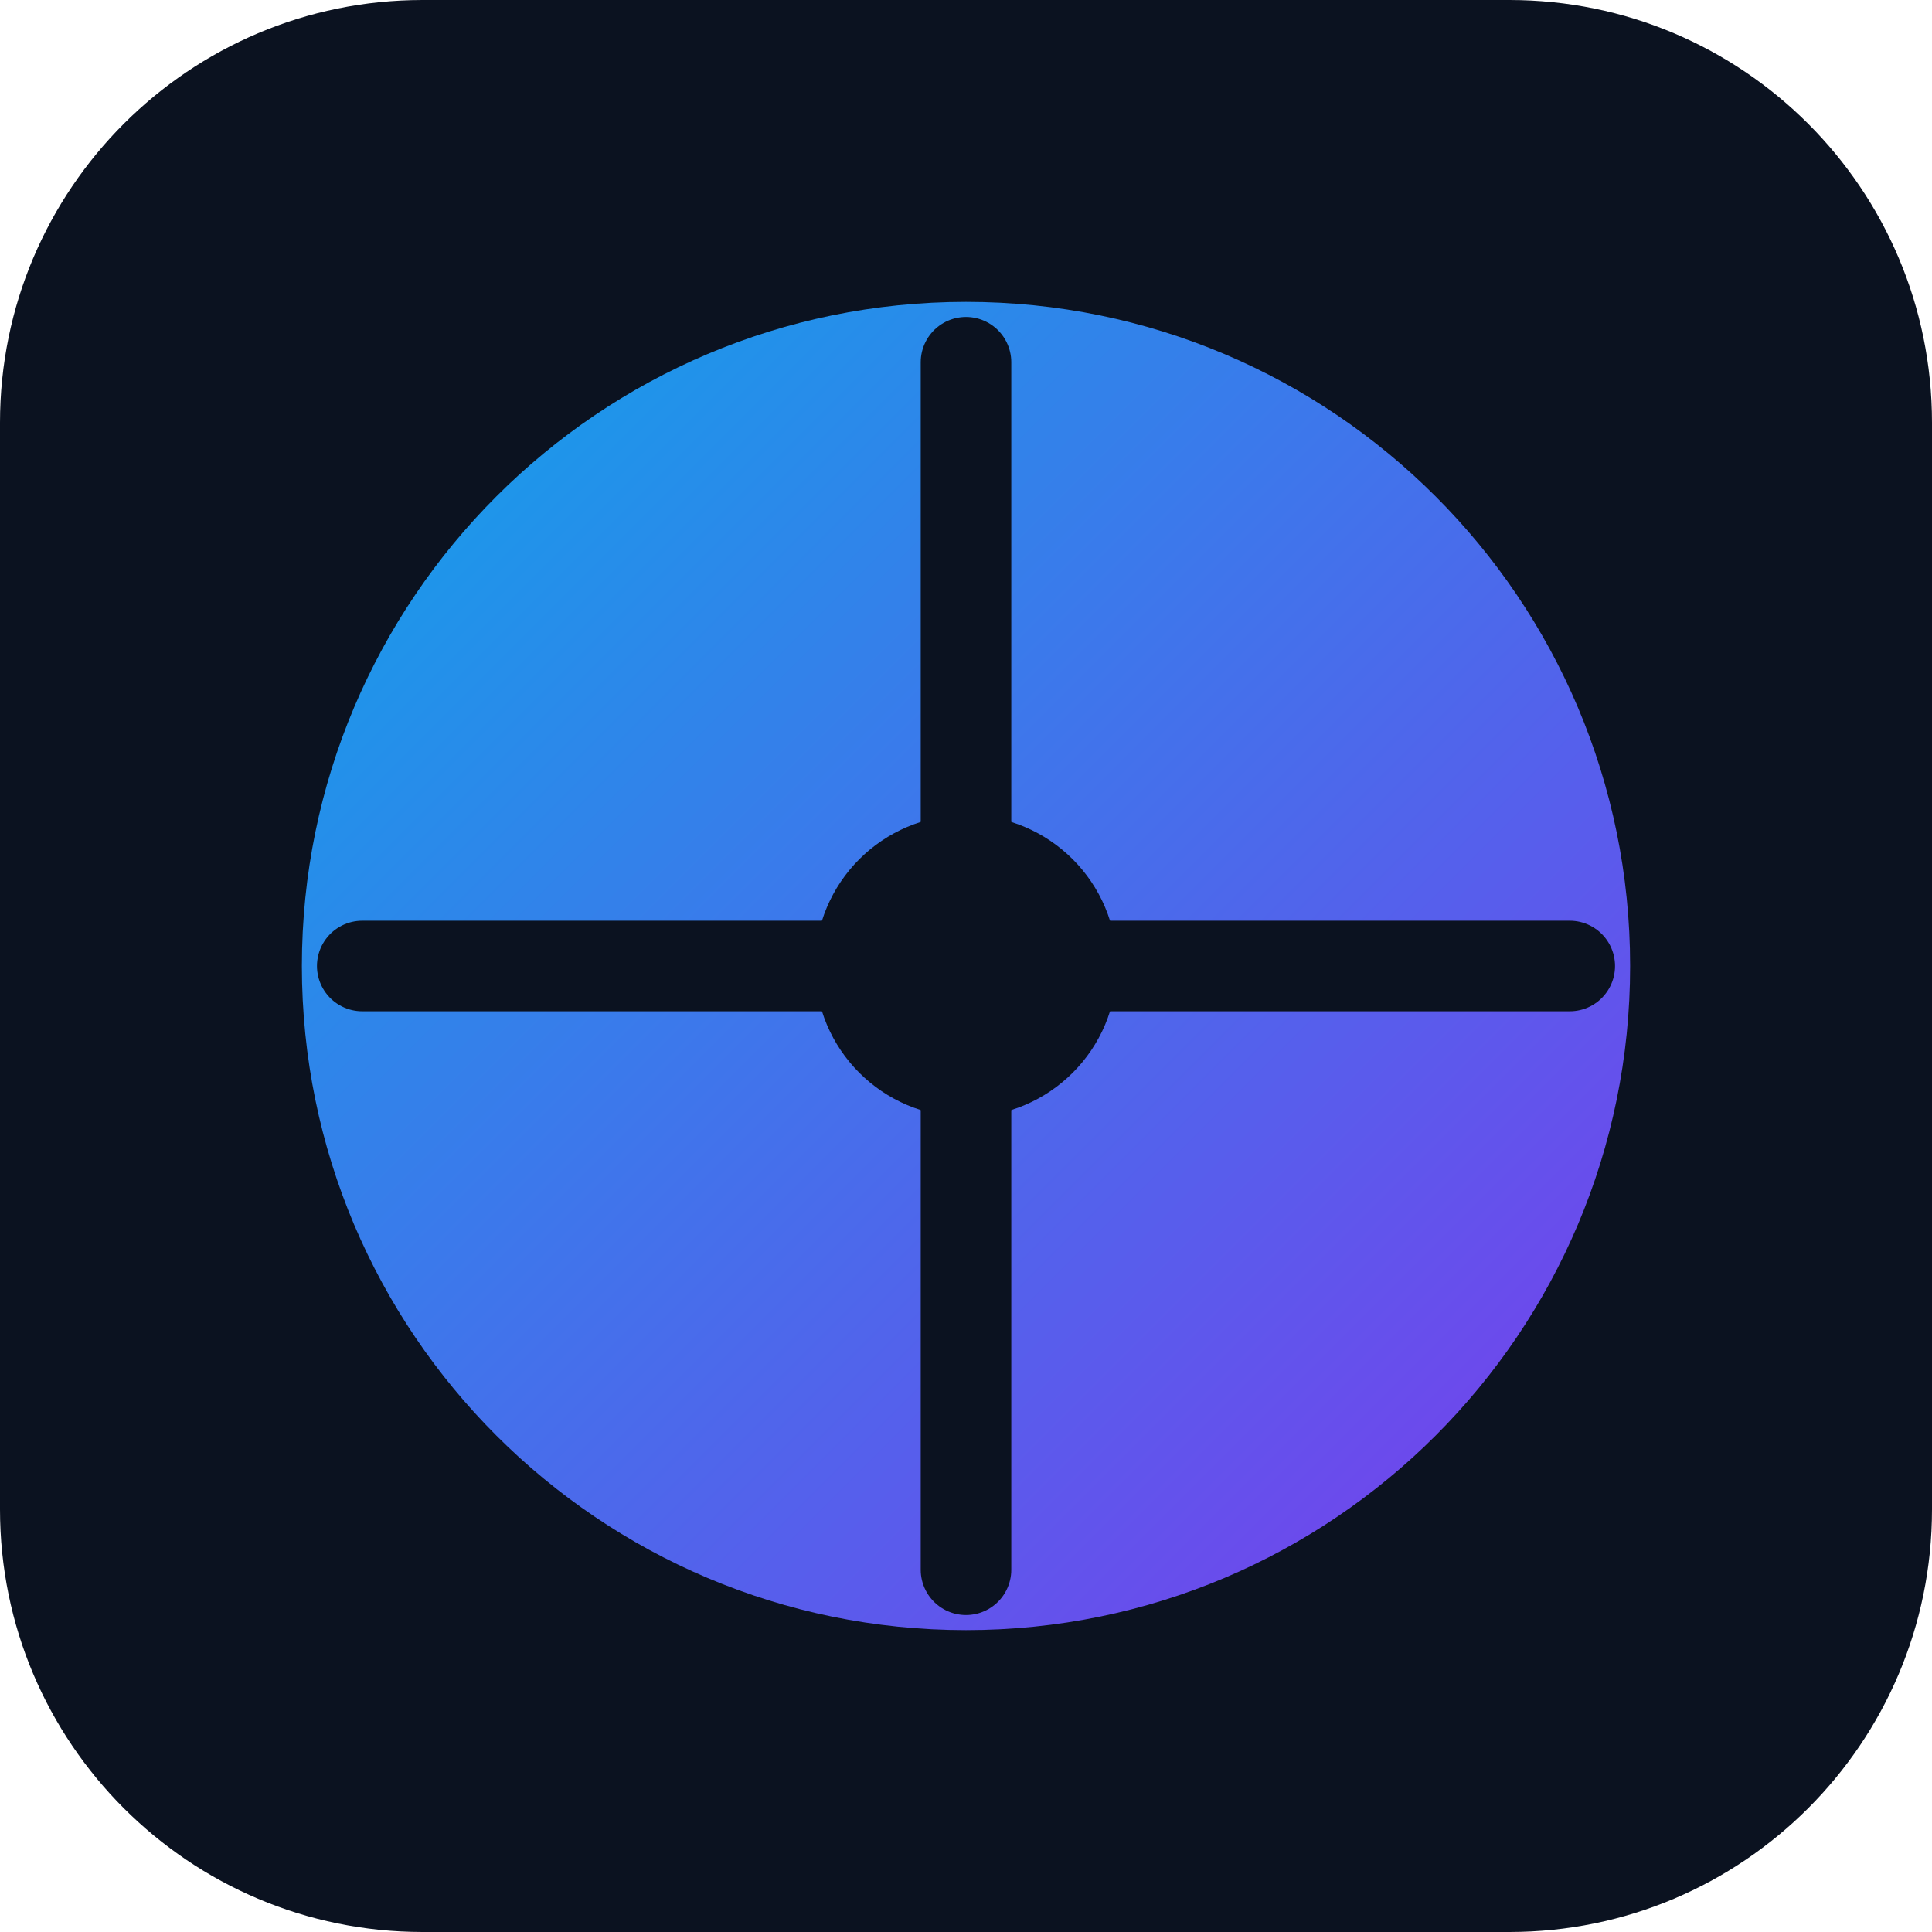
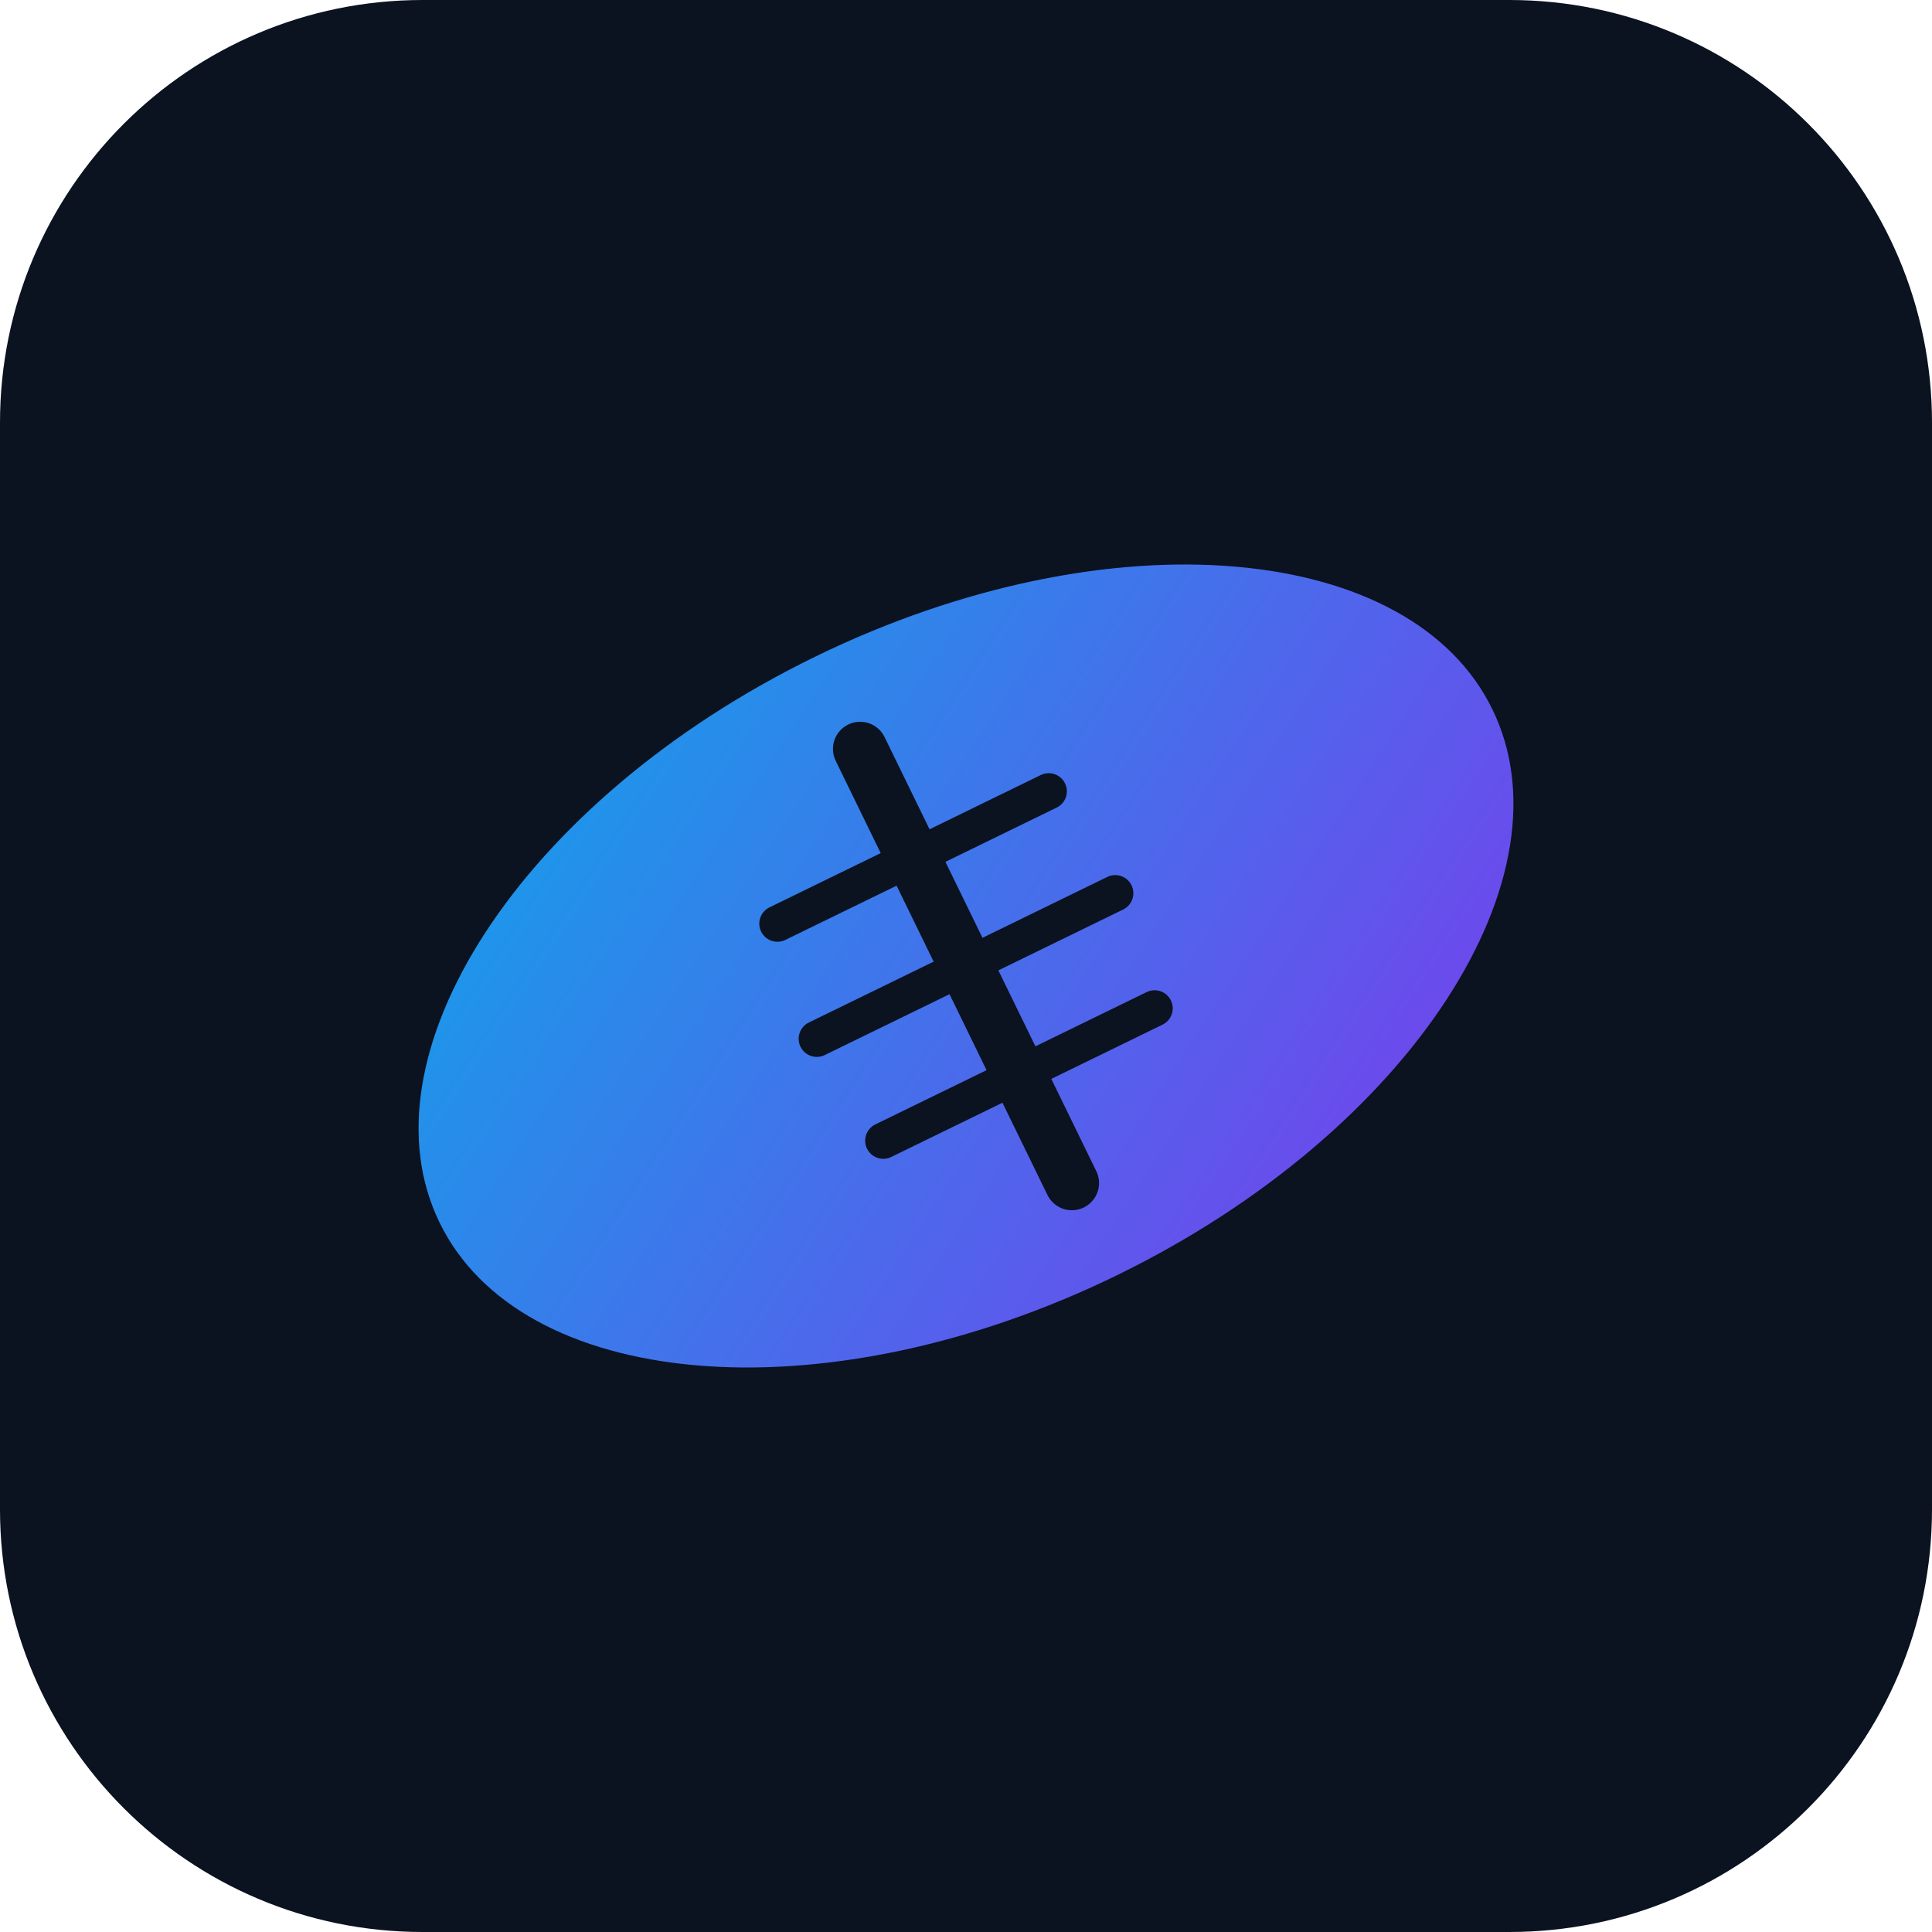
<svg xmlns="http://www.w3.org/2000/svg" viewBox="0 0 64 64" width="64" height="64">
  <defs>
    <linearGradient id="g" x1="0" y1="0" x2="1" y2="1">
      <stop offset="0%" stop-color="#0ea5e9" />
      <stop offset="100%" stop-color="#7c3aed" />
    </linearGradient>
  </defs>
  <rect width="64" height="64" rx="14" fill="#0b1220" />
-   <circle cx="32" cy="32" r="22" fill="url(#g)" />
-   <path d="M32 12 L32 52 M12 32 L52 32" stroke="#0b1220" stroke-width="3" stroke-linecap="round" />
-   <circle cx="32" cy="32" r="5" fill="#0b1220" />
+   <g transform="translate(32 32) rotate(-26)">
+     <ellipse cx="0" cy="0" rx="20" ry="12" fill="url(#g)" stroke="#0b1220" stroke-width="1.2" />
+     <line x1="0" y1="-8" x2="0" y2="8" stroke="#0b1220" stroke-width="1.8" stroke-linecap="round" />
+     <line x1="-5" y1="-4" x2="5" y2="-4" stroke="#0b1220" stroke-width="1.2" stroke-linecap="round" />
+     <line x1="-5.5" y1="0" x2="5.5" y2="0" stroke="#0b1220" stroke-width="1.2" stroke-linecap="round" />
+     <line x1="-5" y1="4" x2="5" y2="4" stroke="#0b1220" stroke-width="1.2" stroke-linecap="round" />
+   </g>
</svg>
